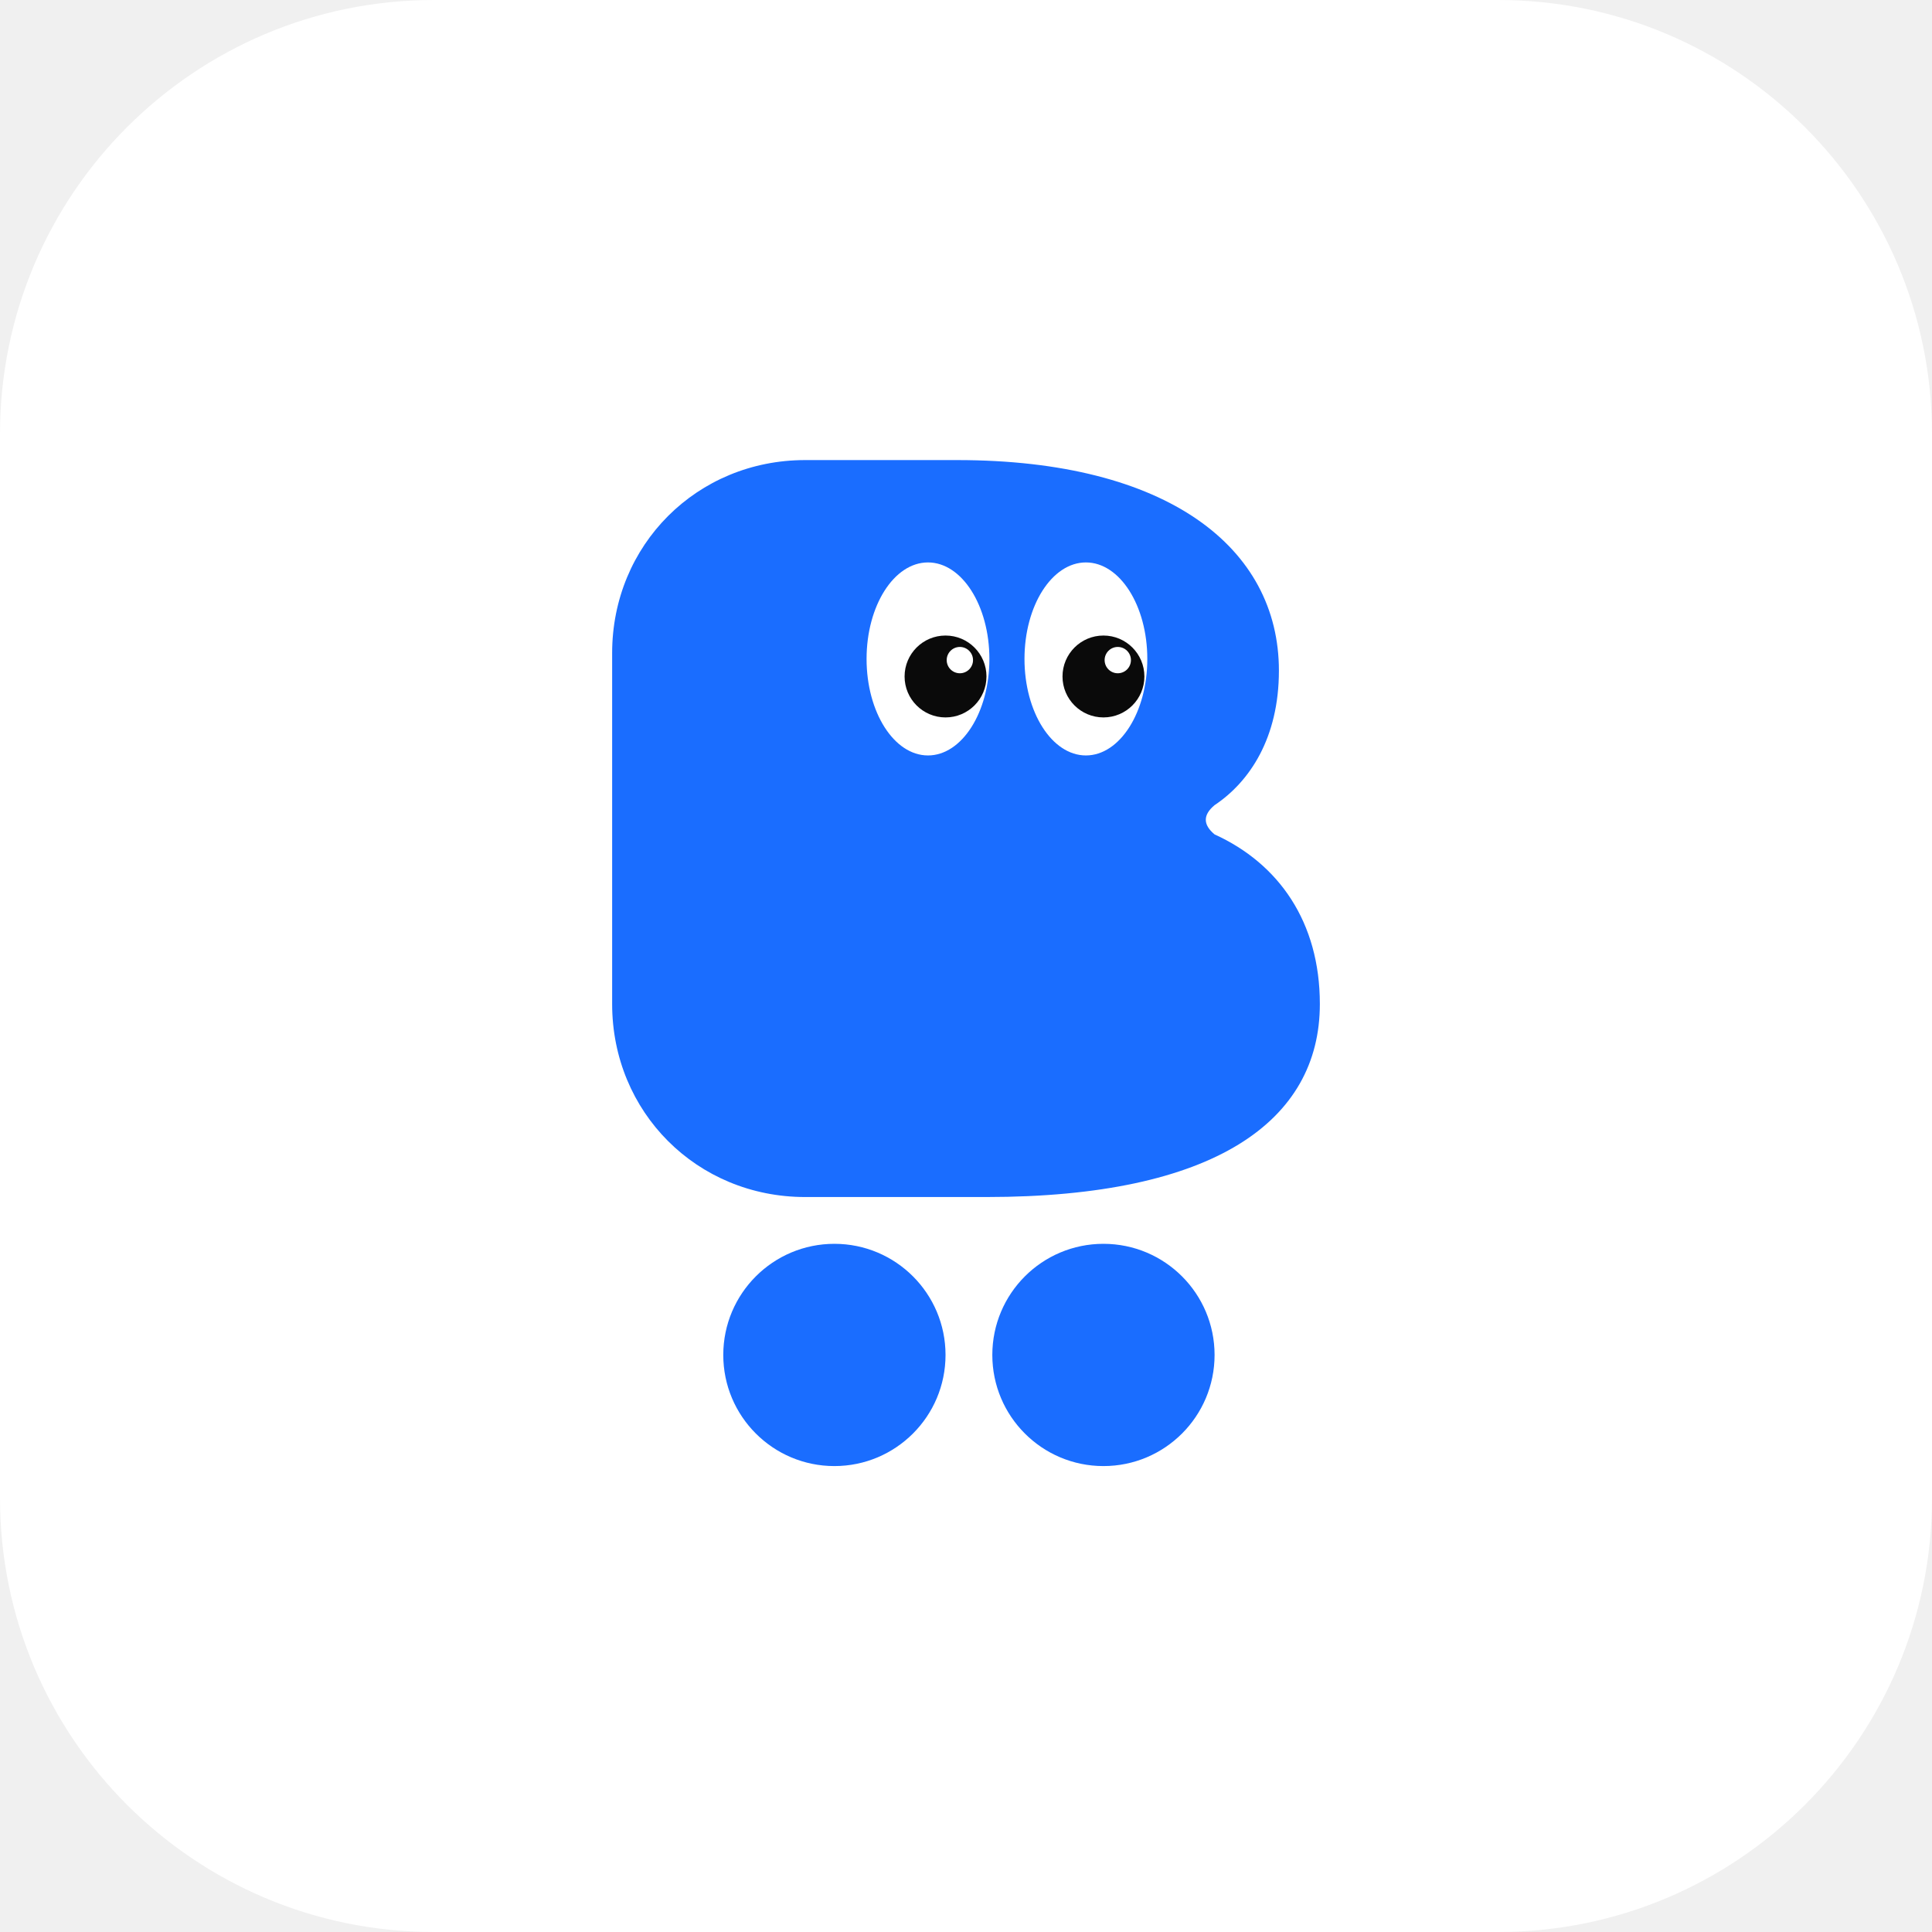
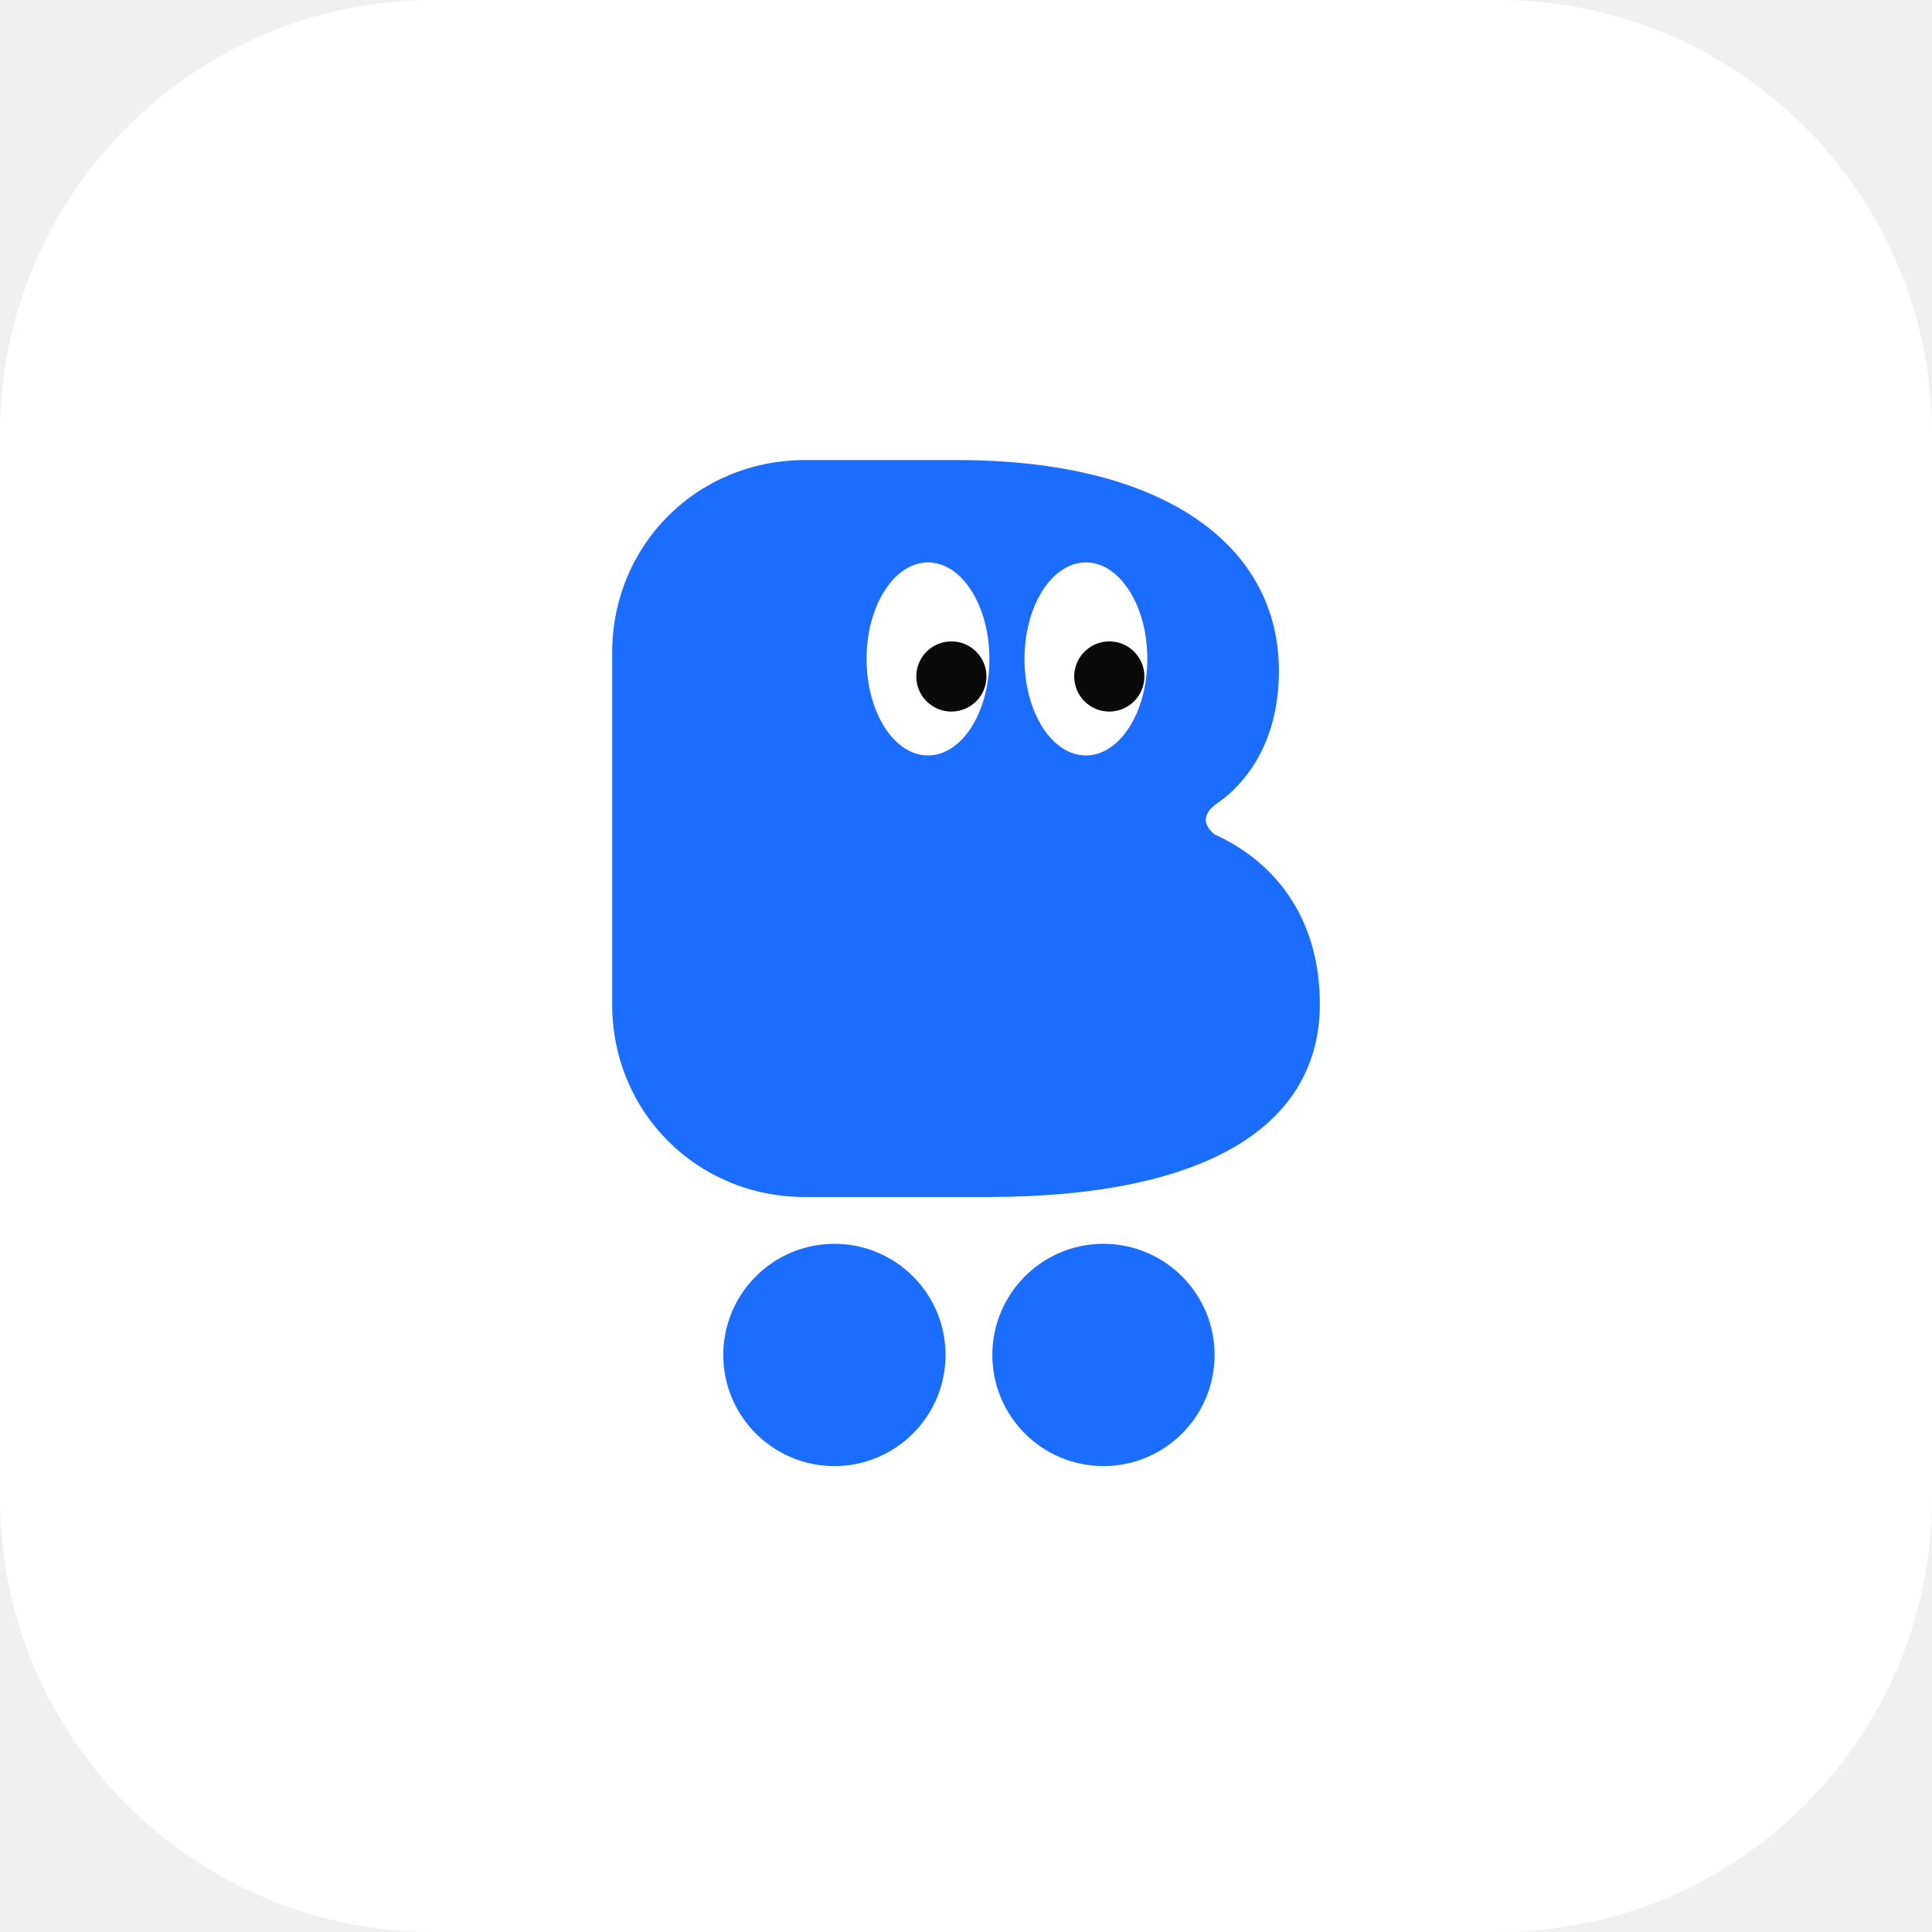
<svg xmlns="http://www.w3.org/2000/svg" width="1024" height="1024" viewBox="0 0 1024 1024">
  <rect width="1024" height="1024" rx="230" fill="#FFFFFF" />
  <g transform="translate(512 512) scale(1.55) translate(-505 -423)">
    <path d="M450 250 H502 C574 250 612 280 612 322 C612 345 602 360 590 368 Q584 373 590 378 C612 388 626 408 626 436 C626 476 590 502 512 502 H450 C413 502 384 473 384 436 V316 C384 279 413 250 450 250 Z" fill="#1A6DFF" />
    <circle cx="460" cy="556" r="38" fill="#1A6DFF" />
    <circle cx="552" cy="556" r="38" fill="#1A6DFF" />
    <ellipse cx="492" cy="318" rx="21" ry="33" fill="#FFFFFF" />
    <ellipse cx="546" cy="318" rx="21" ry="33" fill="#FFFFFF" />
-     <circle cx="498" cy="324" r="14" fill="#0A0A0A" />
-     <circle cx="552" cy="324" r="14" fill="#0A0A0A" />
-     <circle cx="502.9" cy="318.4" r="4.5" fill="#FFFFFF" />
-     <circle cx="556.9" cy="318.4" r="4.5" fill="#FFFFFF" />
+     <circle cx="500" cy="324" r="12" fill="#0A0A0A" />
+     <circle cx="554" cy="324" r="12" fill="#0A0A0A" />
  </g>
</svg>
